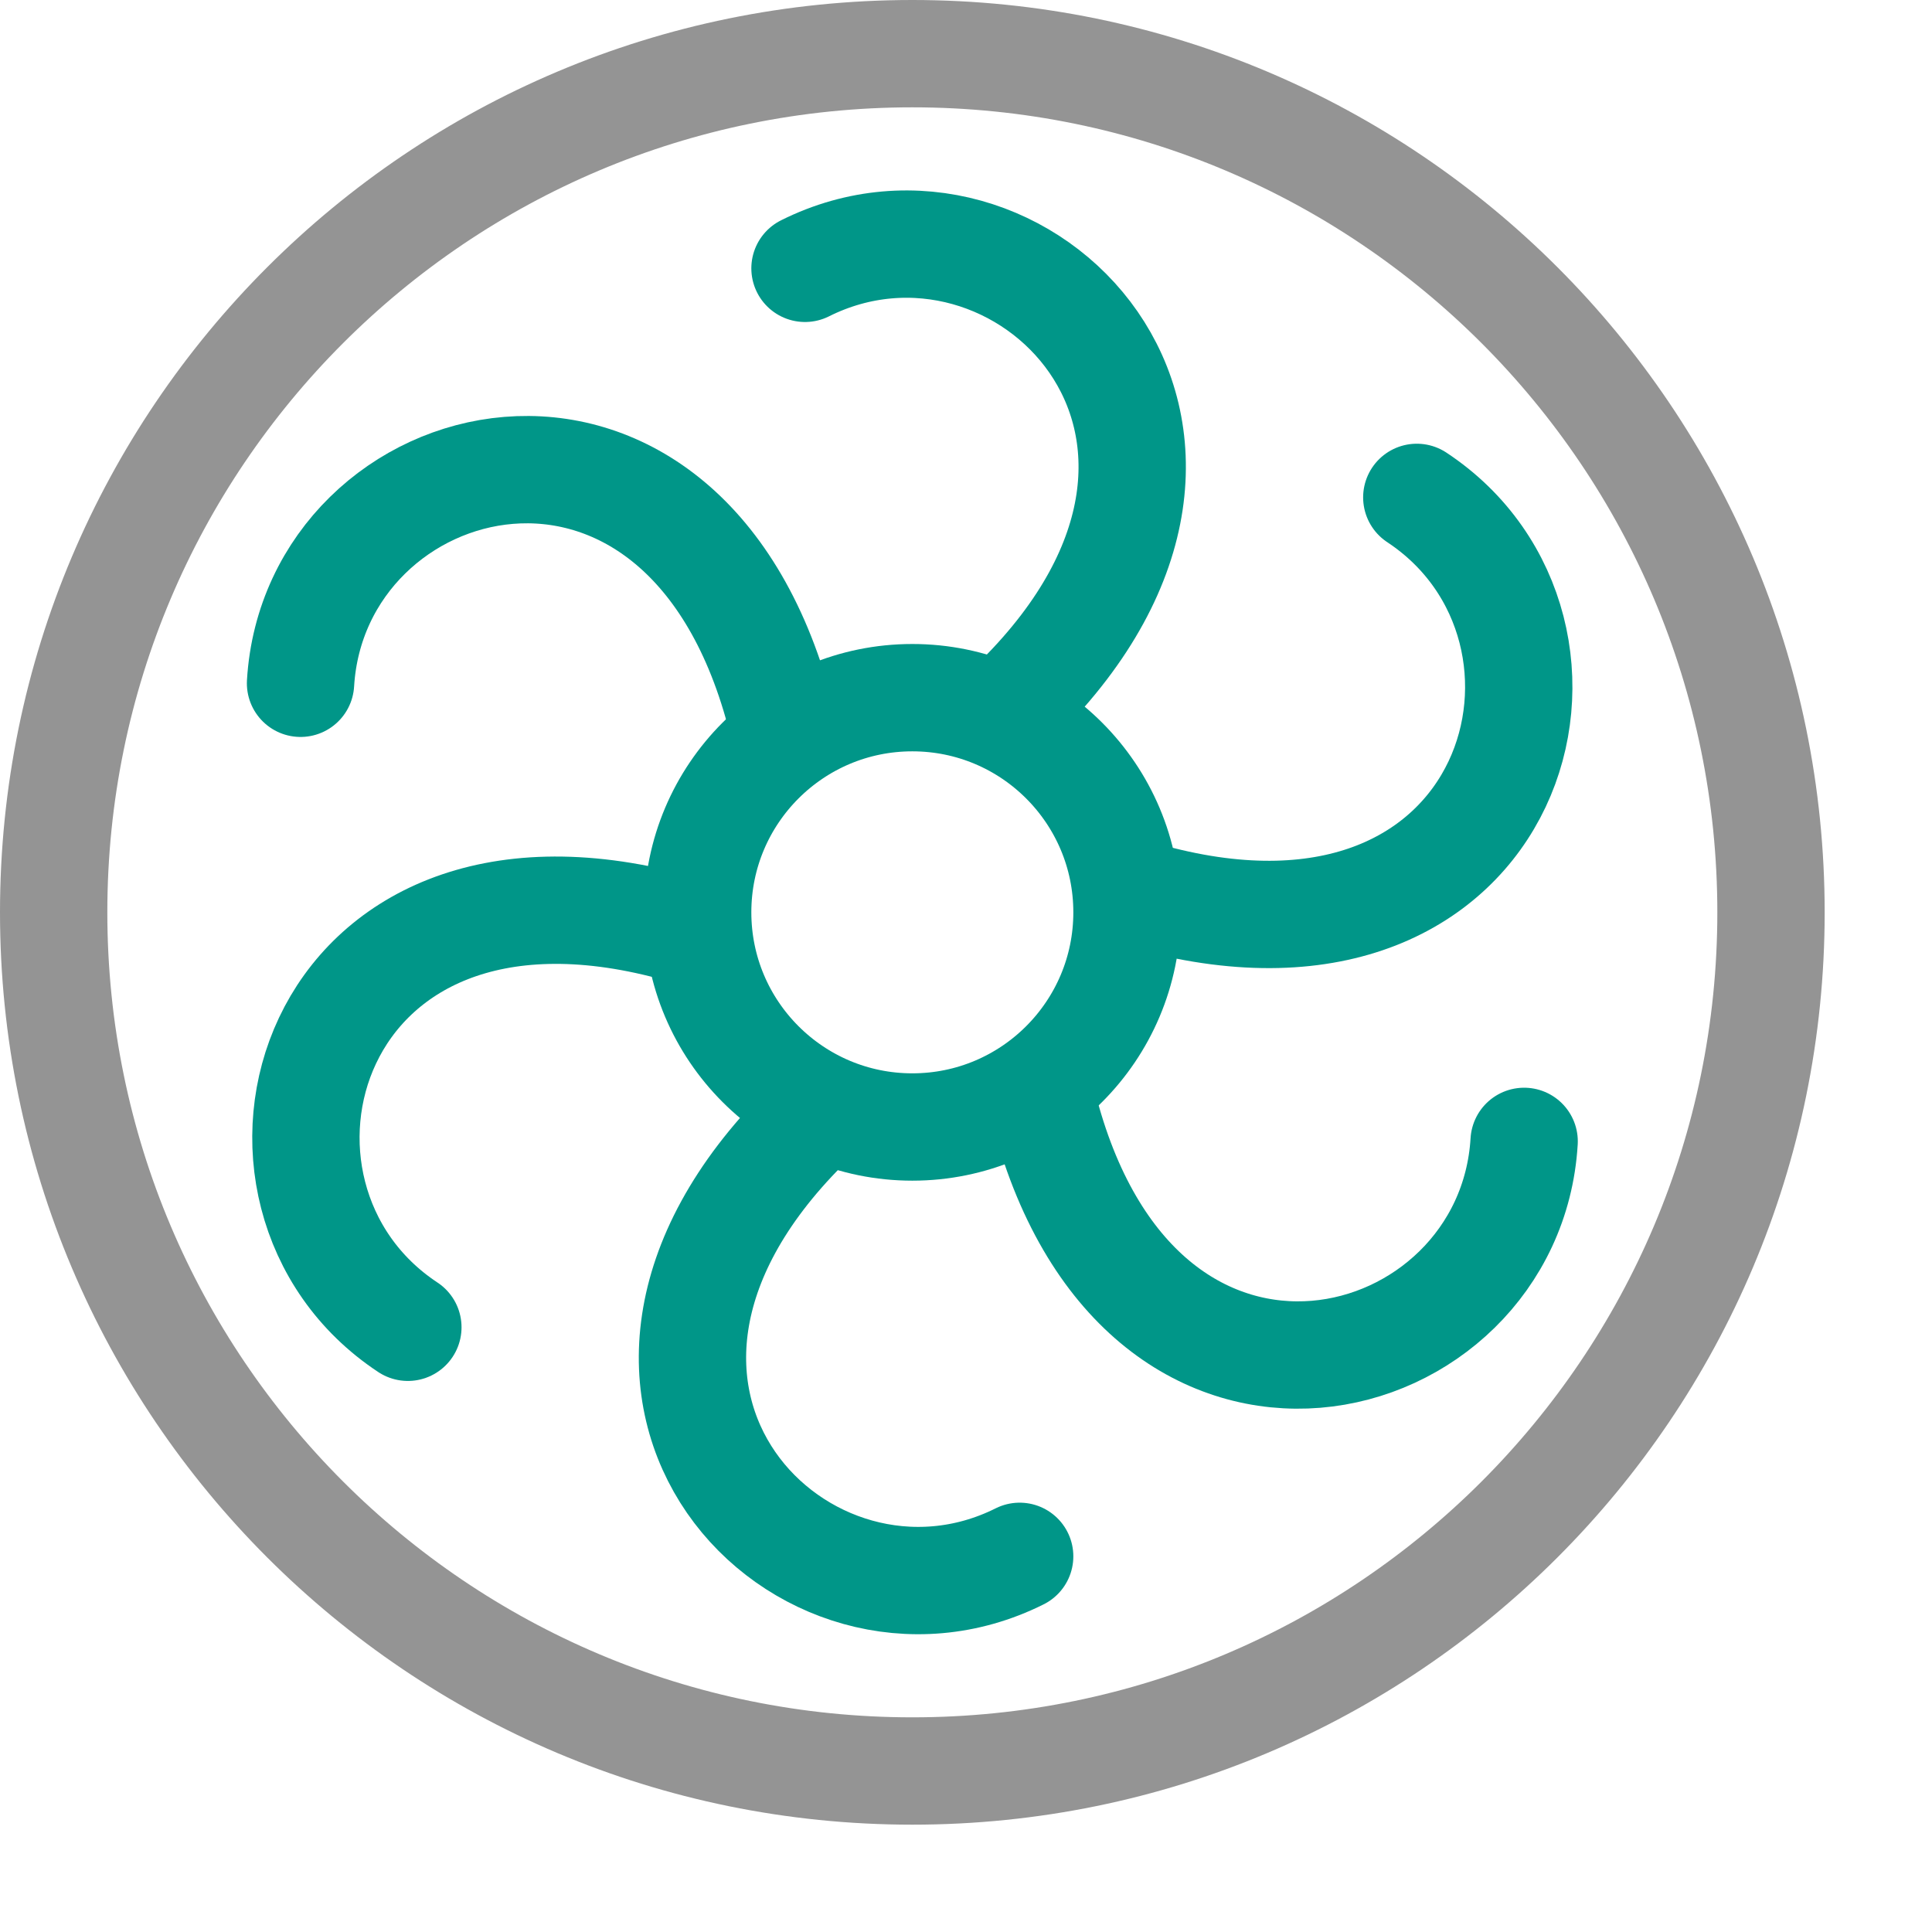
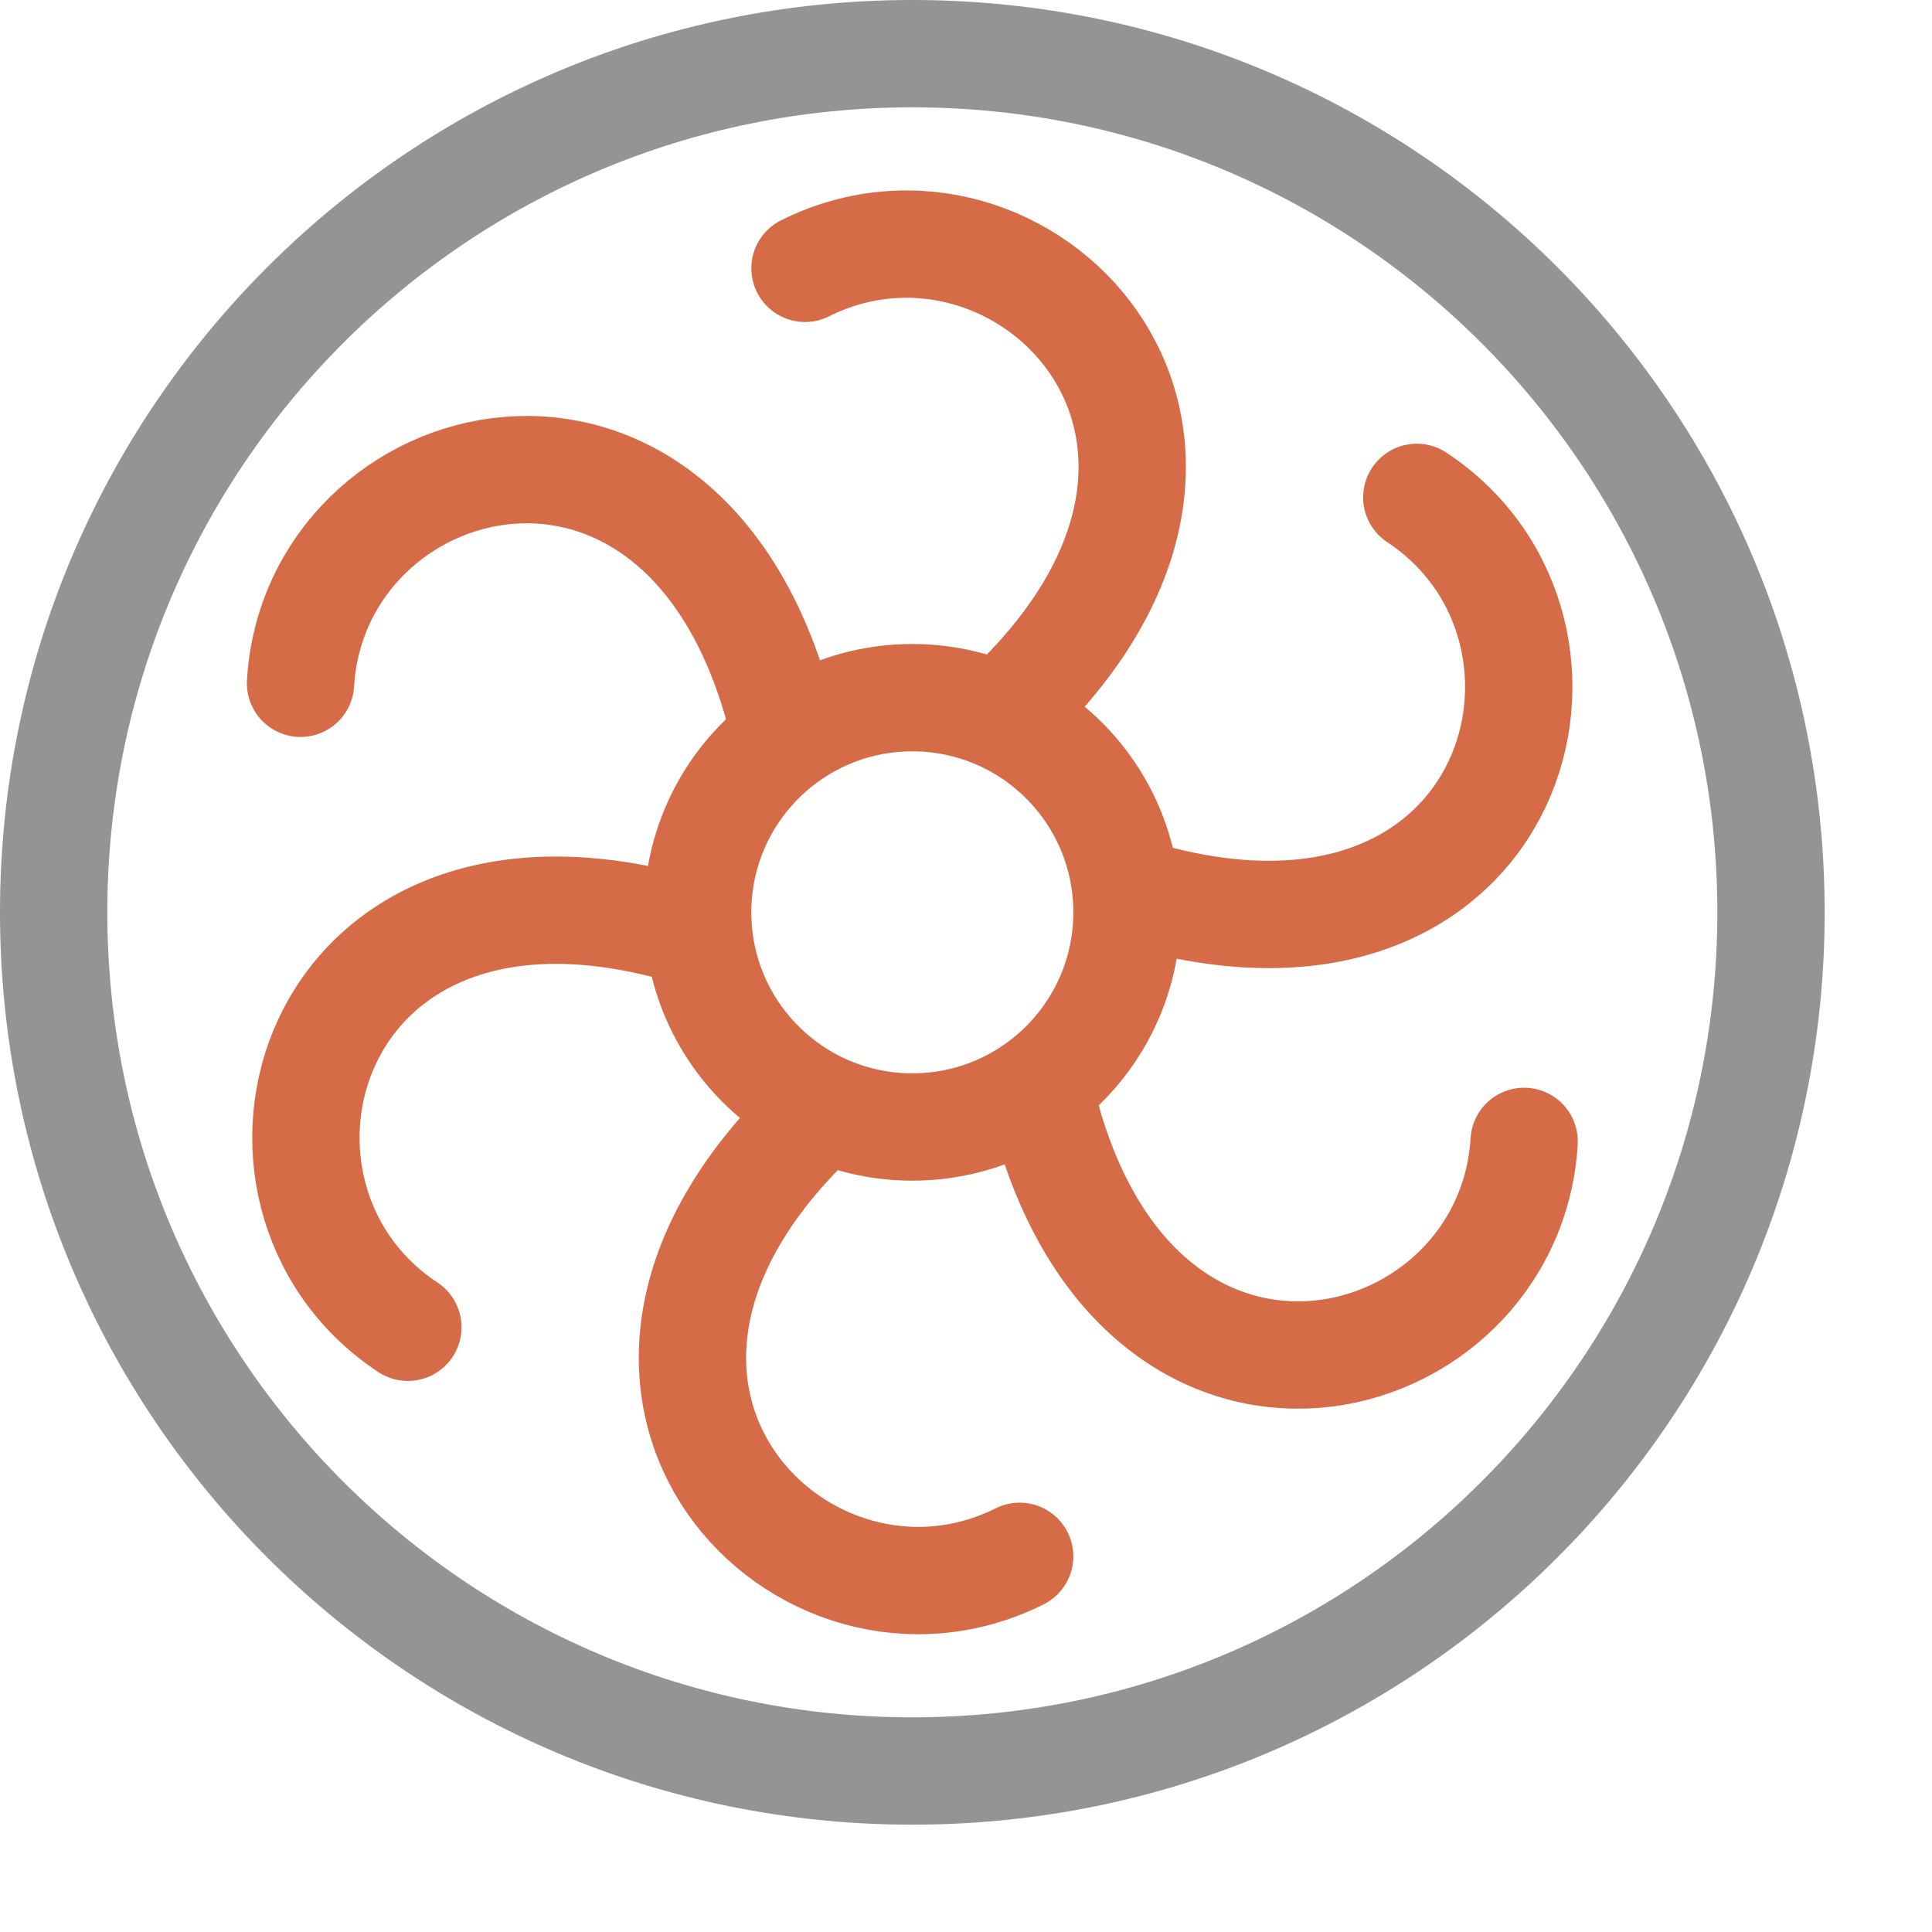
<svg xmlns="http://www.w3.org/2000/svg" width="18" height="18" viewBox="0 0 18 18">
  <circle cx="8.5" cy="8.5" r="8" style="fill:none;stroke:#949494;stroke-linecap:round;stroke-linejoin:round" />
-   <circle cx="8.5" cy="8.5" r="2" style="fill:none;stroke:#009688;stroke-linecap:round;stroke-linejoin:round" />
-   <path d="M7.5,2.5c2-1,4.5,1.5,2,4" style="fill:none;stroke:#009688;stroke-linecap:round;stroke-linejoin:round" />
-   <path d="M9.5,14.5c-2,1-4.5-1.5-2-4" style="fill:none;stroke:#009688;stroke-linecap:round;stroke-linejoin:round" />
-   <path d="M13.2,4.634c1.866,1.232.951,4.647-2.464,3.732" style="fill:none;stroke:#009688;stroke-linecap:round;stroke-linejoin:round" />
-   <path d="M3.8,12.366c-1.866-1.232-.951-4.647,2.464-3.732" style="fill:none;stroke:#009688;stroke-linecap:round;stroke-linejoin:round" />
-   <path d="M14.2,10.634c-.134,2.232-3.549,3.147-4.464-.268" style="fill:none;stroke:#009688;stroke-linecap:round;stroke-linejoin:round" />
-   <path d="M2.8,6.366c.134-2.232,3.549-3.147,4.464.268" style="fill:none;stroke:#009688;stroke-linecap:round;stroke-linejoin:round" />
+   <circle cx="8.5" cy="8.5" r="2" style="fill:none;stroke:#D66C47;stroke-linecap:round;stroke-linejoin:round" />
+   <path d="M7.5,2.5c2-1,4.5,1.5,2,4" style="fill:none;stroke:#D66C47;stroke-linecap:round;stroke-linejoin:round" />
+   <path d="M9.5,14.5c-2,1-4.5-1.5-2-4" style="fill:none;stroke:#D66C47;stroke-linecap:round;stroke-linejoin:round" />
+   <path d="M13.2,4.634c1.866,1.232.951,4.647-2.464,3.732" style="fill:none;stroke:#D66C47;stroke-linecap:round;stroke-linejoin:round" />
+   <path d="M3.8,12.366c-1.866-1.232-.951-4.647,2.464-3.732" style="fill:none;stroke:#D66C47;stroke-linecap:round;stroke-linejoin:round" />
+   <path d="M14.2,10.634c-.134,2.232-3.549,3.147-4.464-.268" style="fill:none;stroke:#D66C47;stroke-linecap:round;stroke-linejoin:round" />
+   <path d="M2.8,6.366c.134-2.232,3.549-3.147,4.464.268" style="fill:none;stroke:#D66C47;stroke-linecap:round;stroke-linejoin:round" />
</svg>
